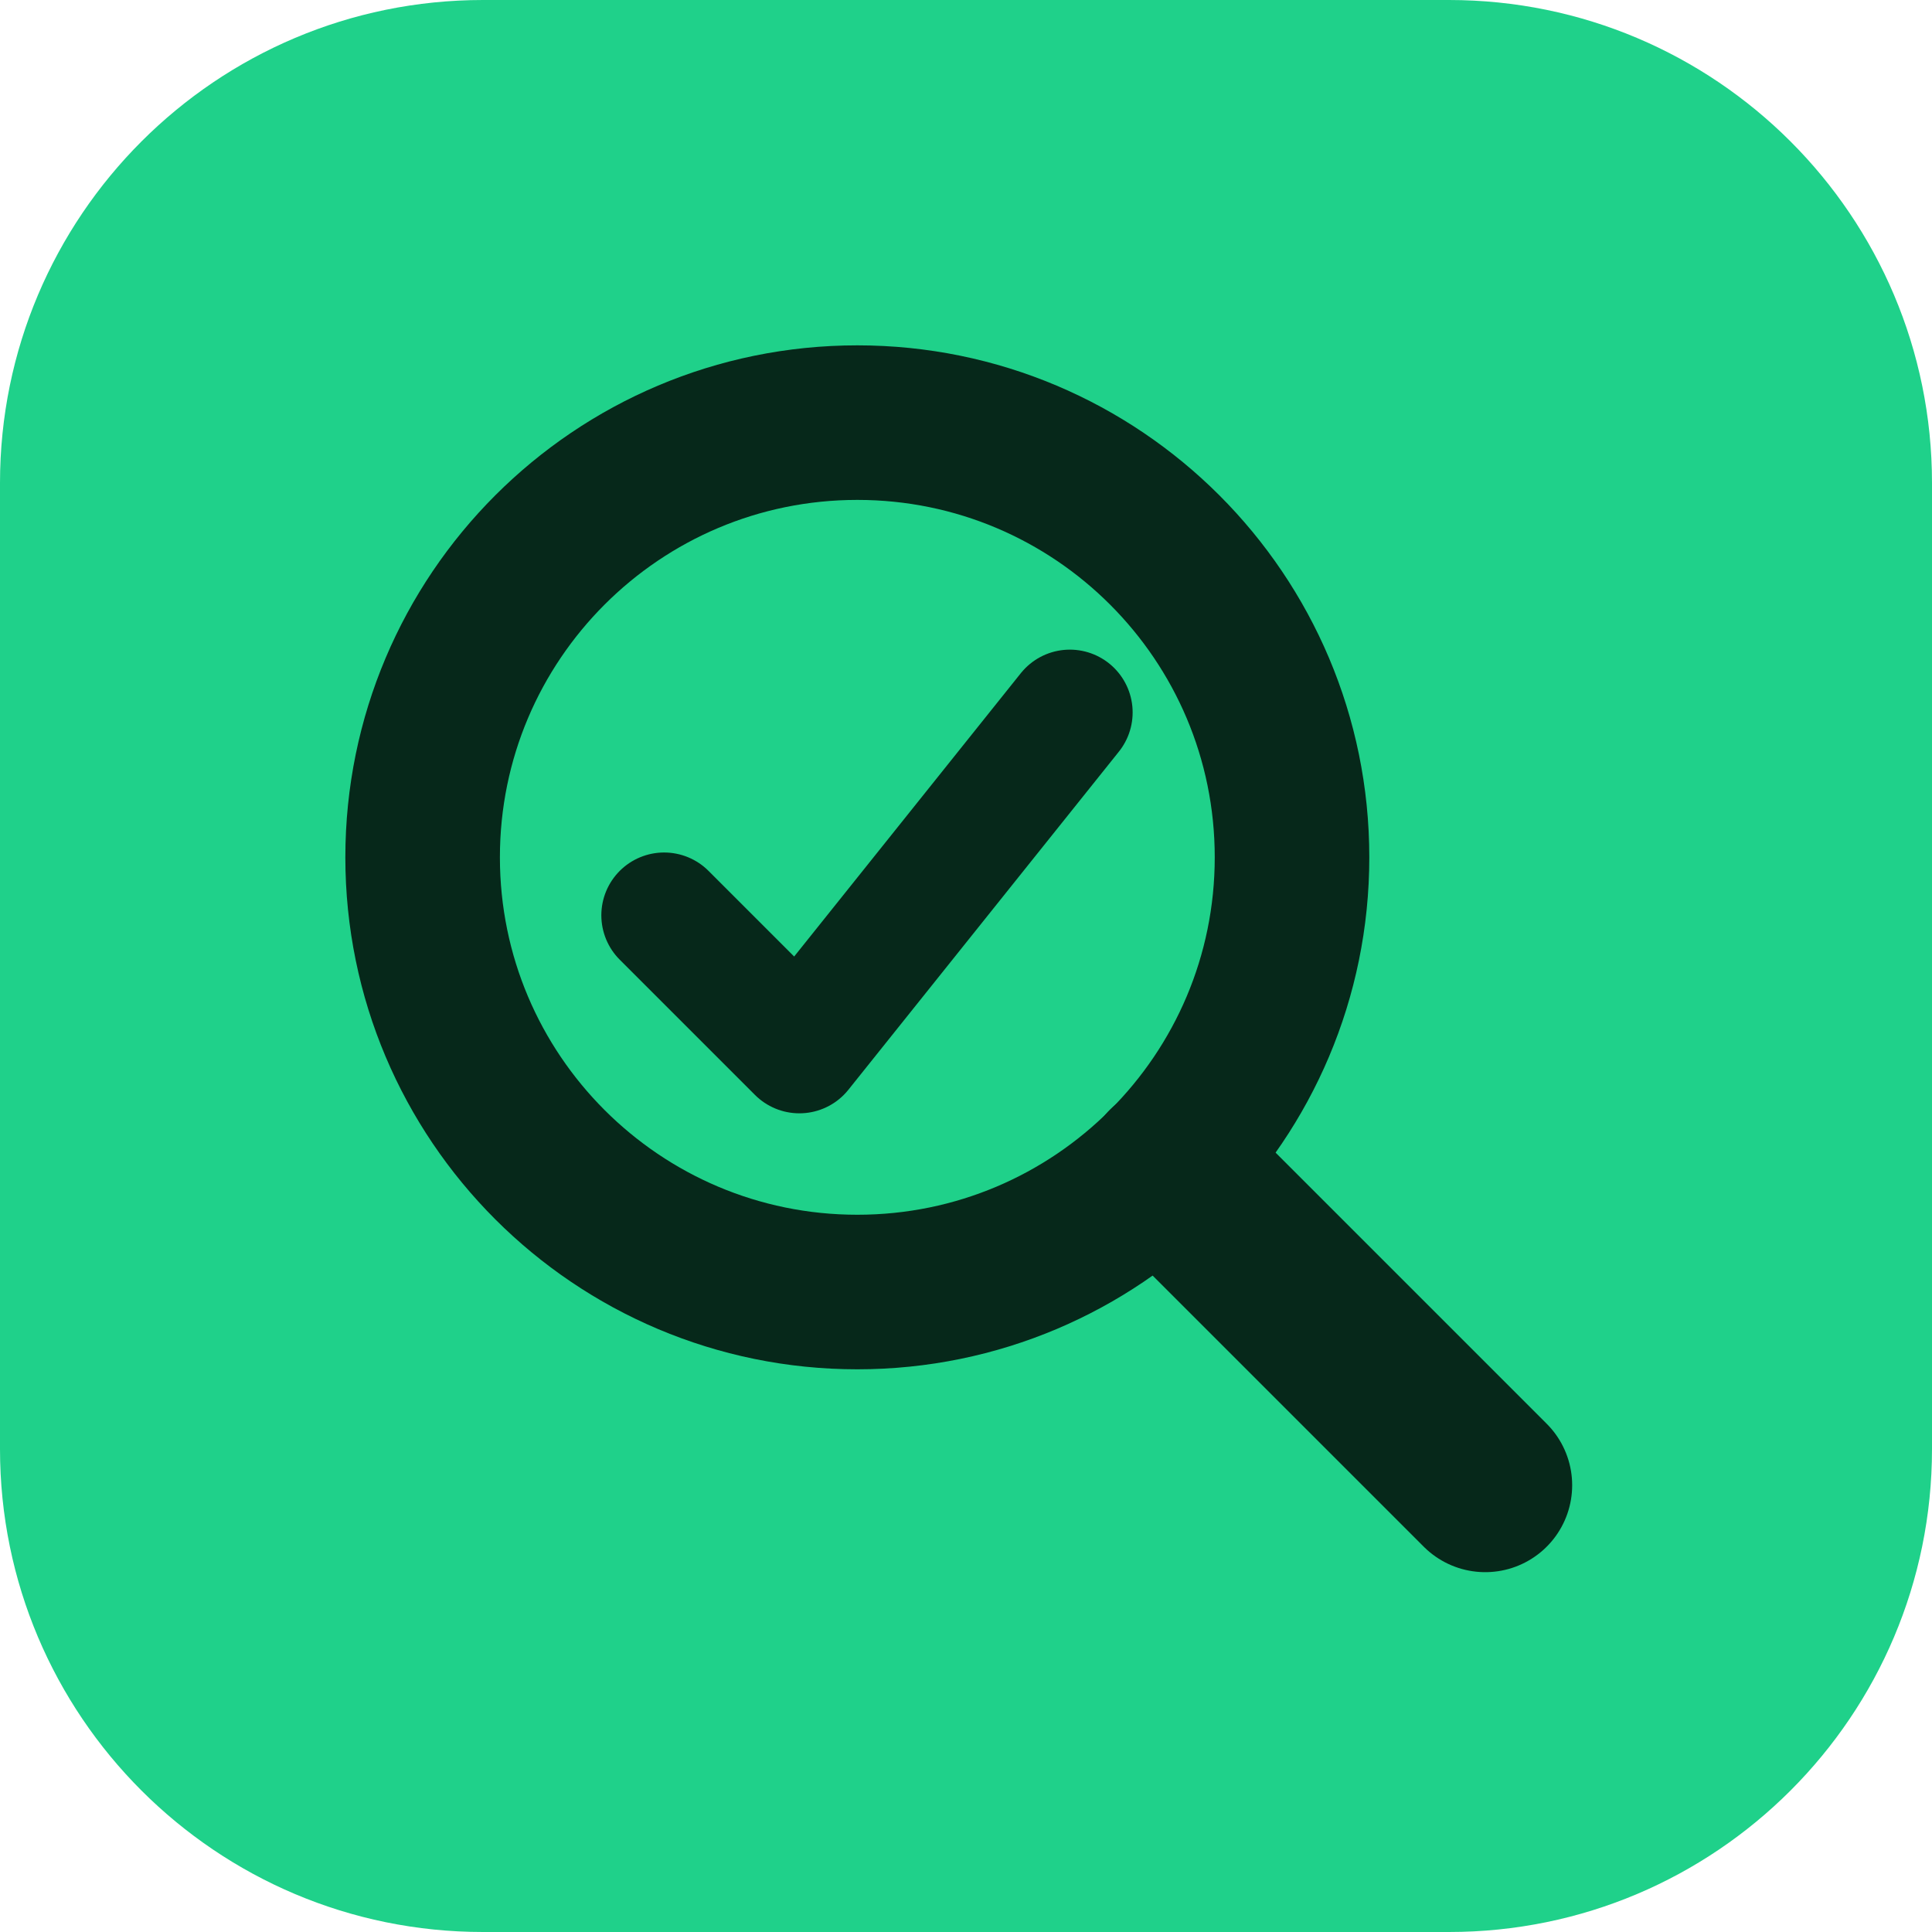
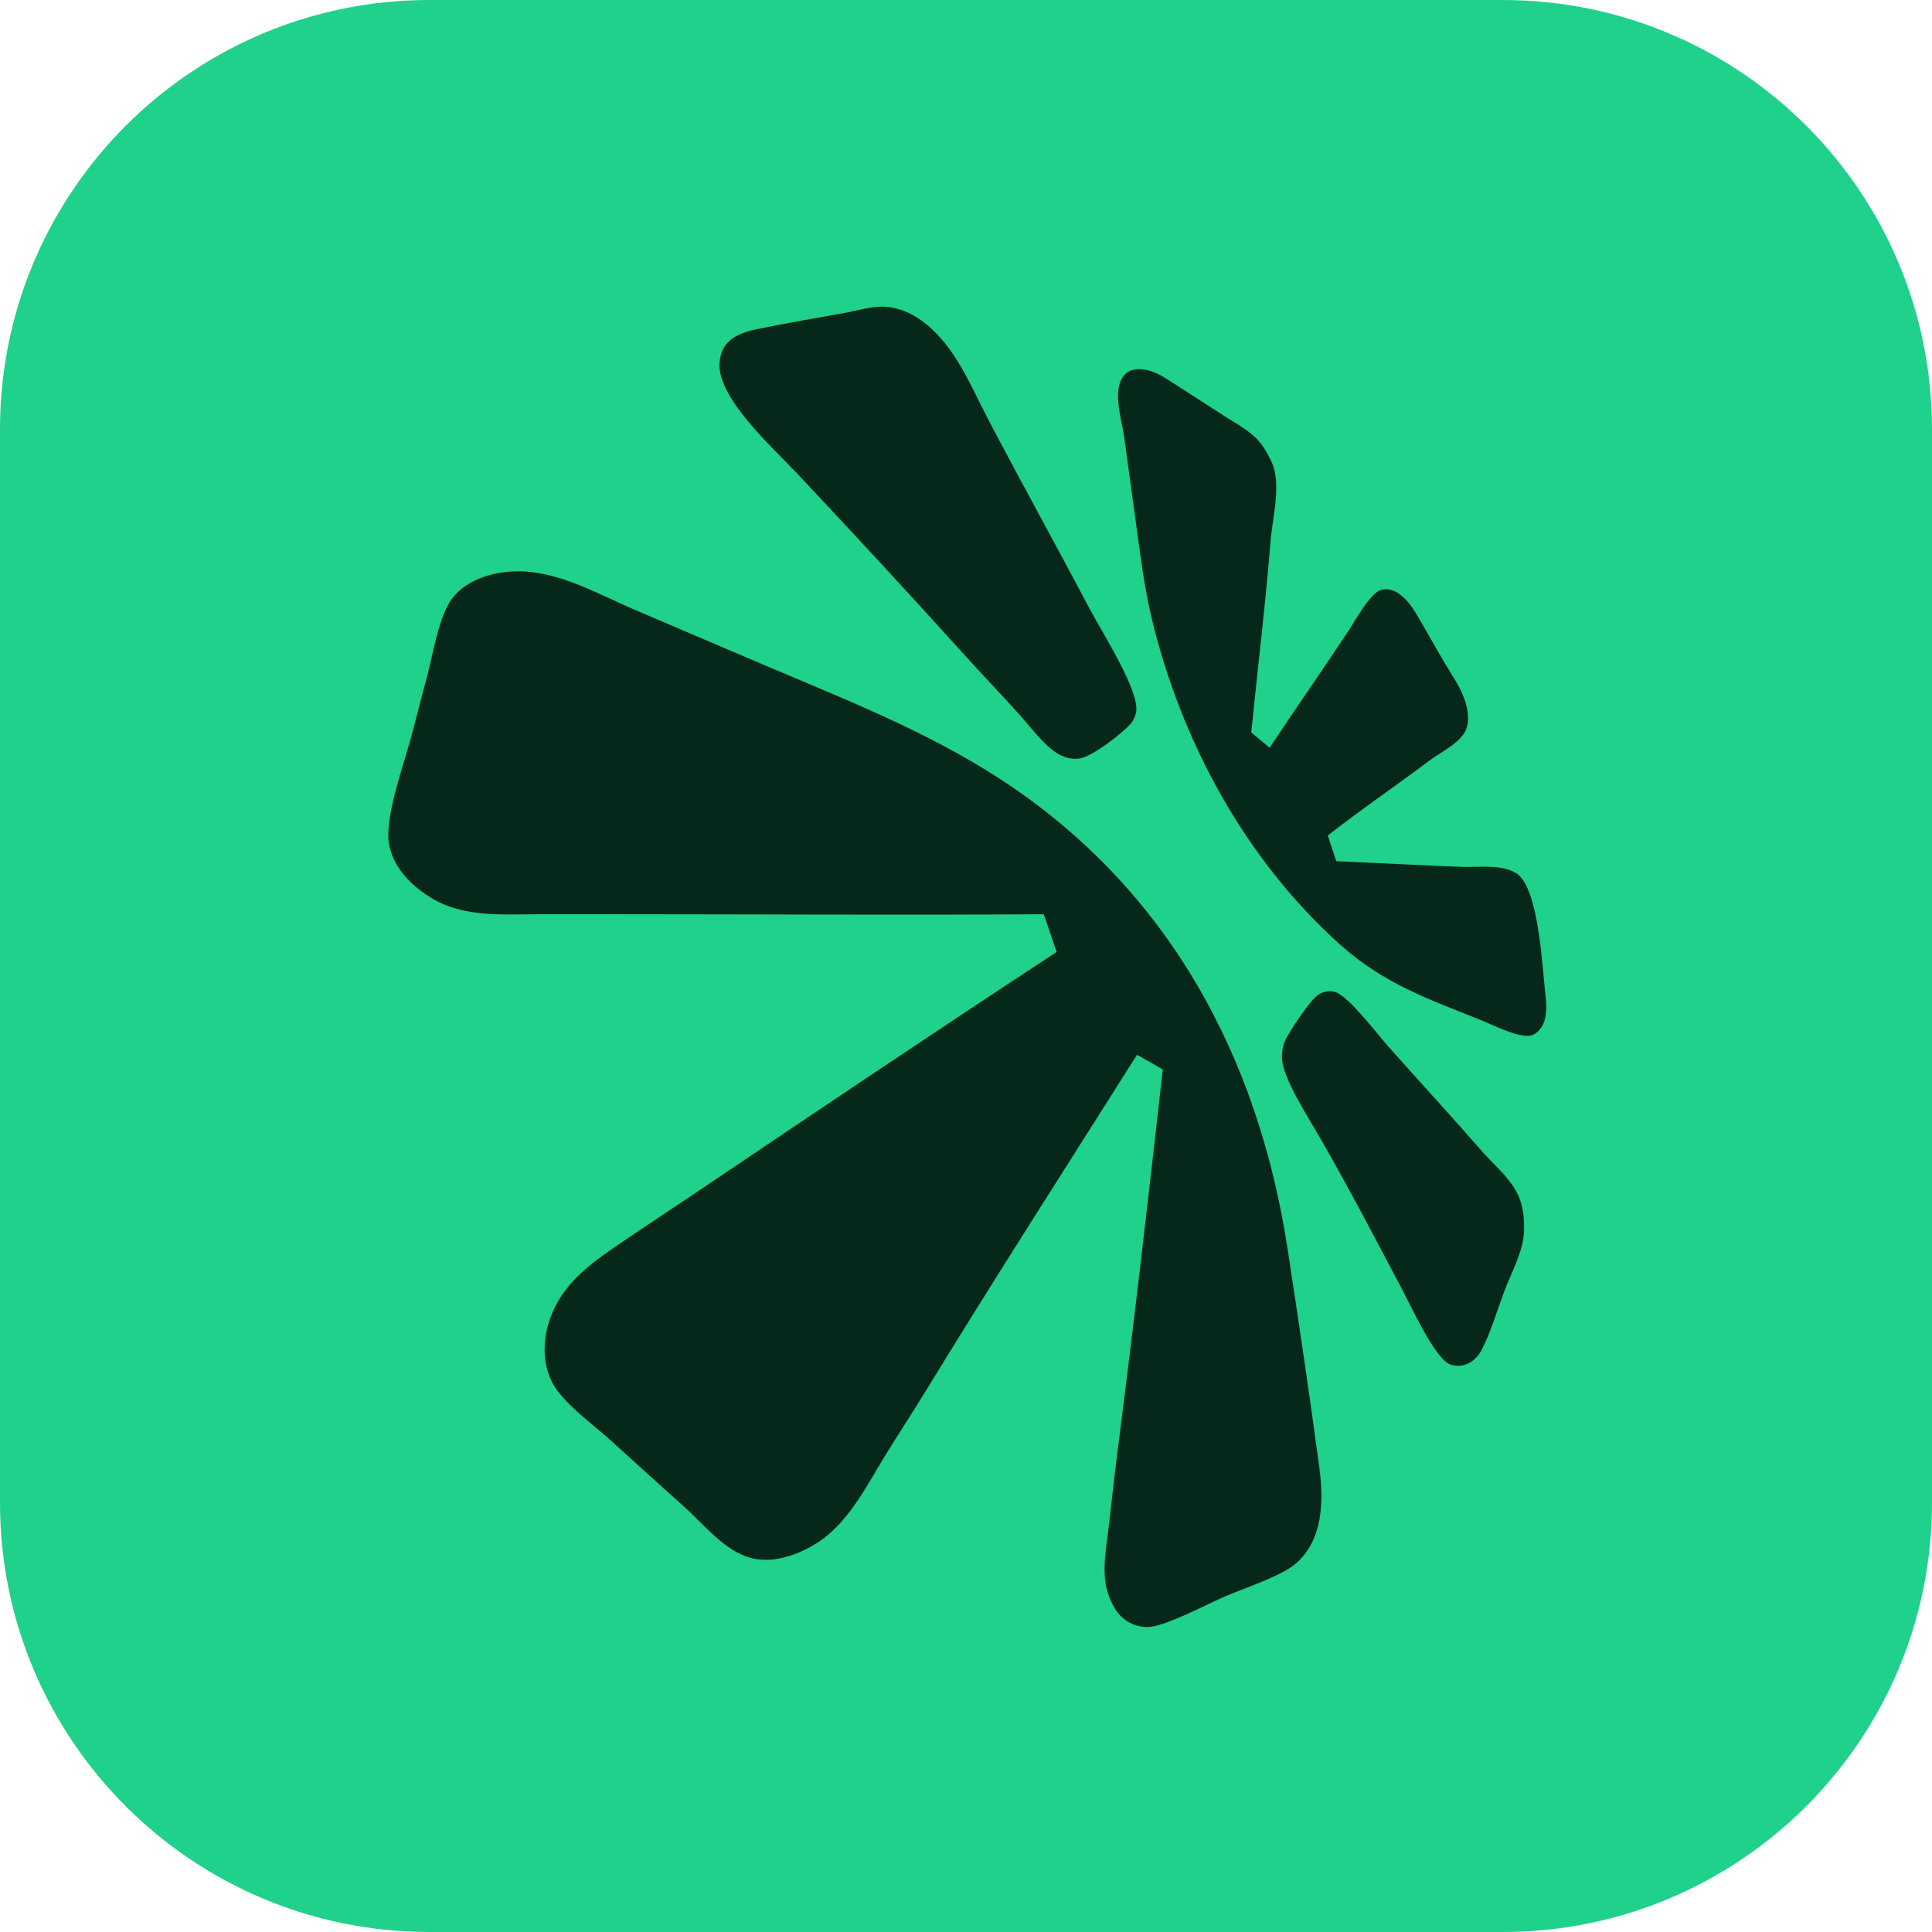
- <svg xmlns="http://www.w3.org/2000/svg" viewBox="0 0 32 32">
-   <rect width="32" height="32" rx="8" fill="#1FD18A" />
-   <g transform="translate(3 3) scale(.8)" stroke="#06281A" fill="none" stroke-linecap="round" stroke-linejoin="round">
-     <circle cx="14" cy="14" r="9" stroke-width="3.2" />
-     <path d="M20.5 20.5 27 27" stroke-width="3.6" />
-     <path d="M10 15.2 12.8 18 18.4 11" stroke-width="2.6" />
+ <svg xmlns="http://www.w3.org/2000/svg" viewBox="0 0 1080 1080">
+   <rect width="1080" height="1080" rx="240" fill="#1FD18A" />
+   <g fill="#06281A" transform="translate(540 540) scale(1.3) translate(-545 -519)">
+     <path d="M439.003 259.796 C439.655 249.356 447.696 246.631 456.508 244.858 C468.624 242.419 480.825 240.323 492.987 238.137 C498.489 237.148 504.451 235.217 510.069 235.509 C514.673 235.748 519.358 237.354 523.278 239.758 C539.34 249.61 546.369 268.388 554.811 284.454 C569.178 311.794 584.124 338.834 598.564 366.137 C603.426 375.332 619.441 400.34 618.195 409.474 C617.947 411.296 617.126 413.25 615.941 414.661 C612.344 418.945 599.507 428.693 594.137 429.71 C590.353 430.427 586.378 429.145 583.284 426.948 C577.545 422.874 572.907 416.422 568.233 411.205 C560.46 402.528 552.367 394.143 544.559 385.493 C520.593 358.943 496.256 332.606 471.747 306.559 C461.766 295.952 438.07 274.753 439.003 259.796 Z" />
+     <path d="M667.664 418.582 L675.558 425.109 C686.714 408.312 698.27 391.77 709.405 374.96 C712.223 370.706 718.835 358.472 723.584 357.249 C729.846 355.636 735.181 361.966 738.041 366.649 C742.399 373.787 746.365 381.185 750.642 388.374 C753.81 393.698 757.64 399.114 759.605 405.024 C760.753 408.478 761.46 413.233 760.259 416.772 C758.222 422.774 749.182 426.982 744.339 430.622 C729.854 441.509 714.827 451.72 700.562 462.894 L704.21 473.929 C722.162 474.709 740.111 475.677 758.067 476.367 C765.233 476.642 775.732 475.088 781.851 479.278 C791.505 485.888 792.835 520.582 794.271 532.379 C794.945 537.915 794.706 545.548 789.025 548.505 C784.262 550.985 771.242 544.183 766.225 542.18 C743.671 533.177 724.638 526.588 706.072 509.995 C665.162 473.435 637.449 422.291 624.77 369.154 C621.514 355.506 619.905 341.571 617.964 327.696 C616.29 315.722 614.739 303.731 613.049 291.759 C612.081 284.901 609.105 275.709 610.99 268.909 C613.667 259.256 624.223 262.053 630.379 265.97 C638.941 271.418 647.445 276.945 655.979 282.443 C660.74 285.51 666.073 288.281 670.052 292.363 C672.742 295.123 674.647 298.546 676.3 301.997 C680.858 311.513 676.799 325.89 675.975 336.159 C673.769 363.664 670.393 391.121 667.664 418.582 Z" />
+     <path d="M629.62 563.482 L618.542 557.174 C587.982 605.524 557.043 653.722 527.211 702.52 C521.77 711.421 516.021 720.13 510.552 729.008 C501.902 743.049 494.066 759.527 479.263 768.108 C470.834 772.995 460.137 776.394 450.507 772.932 C439.982 769.15 431.572 758.429 423.374 751.14 C412.725 741.672 402.261 732.005 391.65 722.488 C384.262 715.861 371.339 706.602 366.978 697.935 C362.943 689.915 363.022 680.291 365.735 671.847 C371.255 654.665 385.305 645.749 399.385 636.167 C407.879 630.387 416.488 624.778 425.012 619.036 C477.827 583.454 530.716 547.889 583.959 512.965 L578.425 496.746 C517.118 497.156 455.792 496.743 394.482 496.743 L361.492 496.743 C345.764 496.743 328.939 498.276 314.91 489.636 C306.453 484.427 298.824 476.889 296.917 466.734 C294.884 455.914 302.575 434.182 305.723 423.027 C308.295 413.913 310.446 404.672 312.988 395.548 C315.76 385.601 318.21 367.874 324.638 360.178 C331.486 351.98 343.547 348.995 353.805 349.301 C370.896 349.812 386.87 359.068 402.247 365.693 C419.527 373.139 436.87 380.435 454.161 387.845 C490.174 403.276 526.78 417.2 559.775 438.672 C631.725 485.496 670.615 557.603 683.34 640.998 C688.083 672.08 692.728 703.224 696.896 734.387 C698.829 748.837 698.734 766.324 686.149 776.497 C679.993 781.473 664.784 786.505 656.982 789.818 C648.844 793.275 632.582 802.062 624.644 803.114 C618.259 803.961 612.001 800.539 608.807 794.988 C606.797 791.495 605.324 787.365 604.858 783.354 C603.968 775.682 605.461 767.986 606.344 760.383 C607.644 749.192 608.836 737.983 610.274 726.809 C617.269 672.454 623.504 617.938 629.62 563.482 Z" />
+     <path d="M680.847 558.3 C680.838 556.038 681.166 553.55 682.053 551.462 C683.806 547.34 692.856 533.836 696.333 531.458 C698.59 529.914 701.461 529.322 704.101 530.306 C709.895 532.467 721.913 548.343 726.585 553.605 C739.872 568.568 753.45 583.284 766.614 598.365 C771.612 604.091 778.139 609.446 781.765 616.198 C784.47 621.233 785.107 626.97 784.989 632.589 C784.799 641.618 779.316 651.153 776.22 659.51 C773.22 667.611 770.681 676.41 766.727 684.097 C764.153 689.102 758.747 692.313 753.194 690.33 C746.884 688.078 736.997 666.619 733.552 660.063 C721.638 637.395 709.676 614.534 696.917 592.332 C692.406 584.48 680.882 566.83 680.847 558.3 Z" />
  </g>
</svg>
